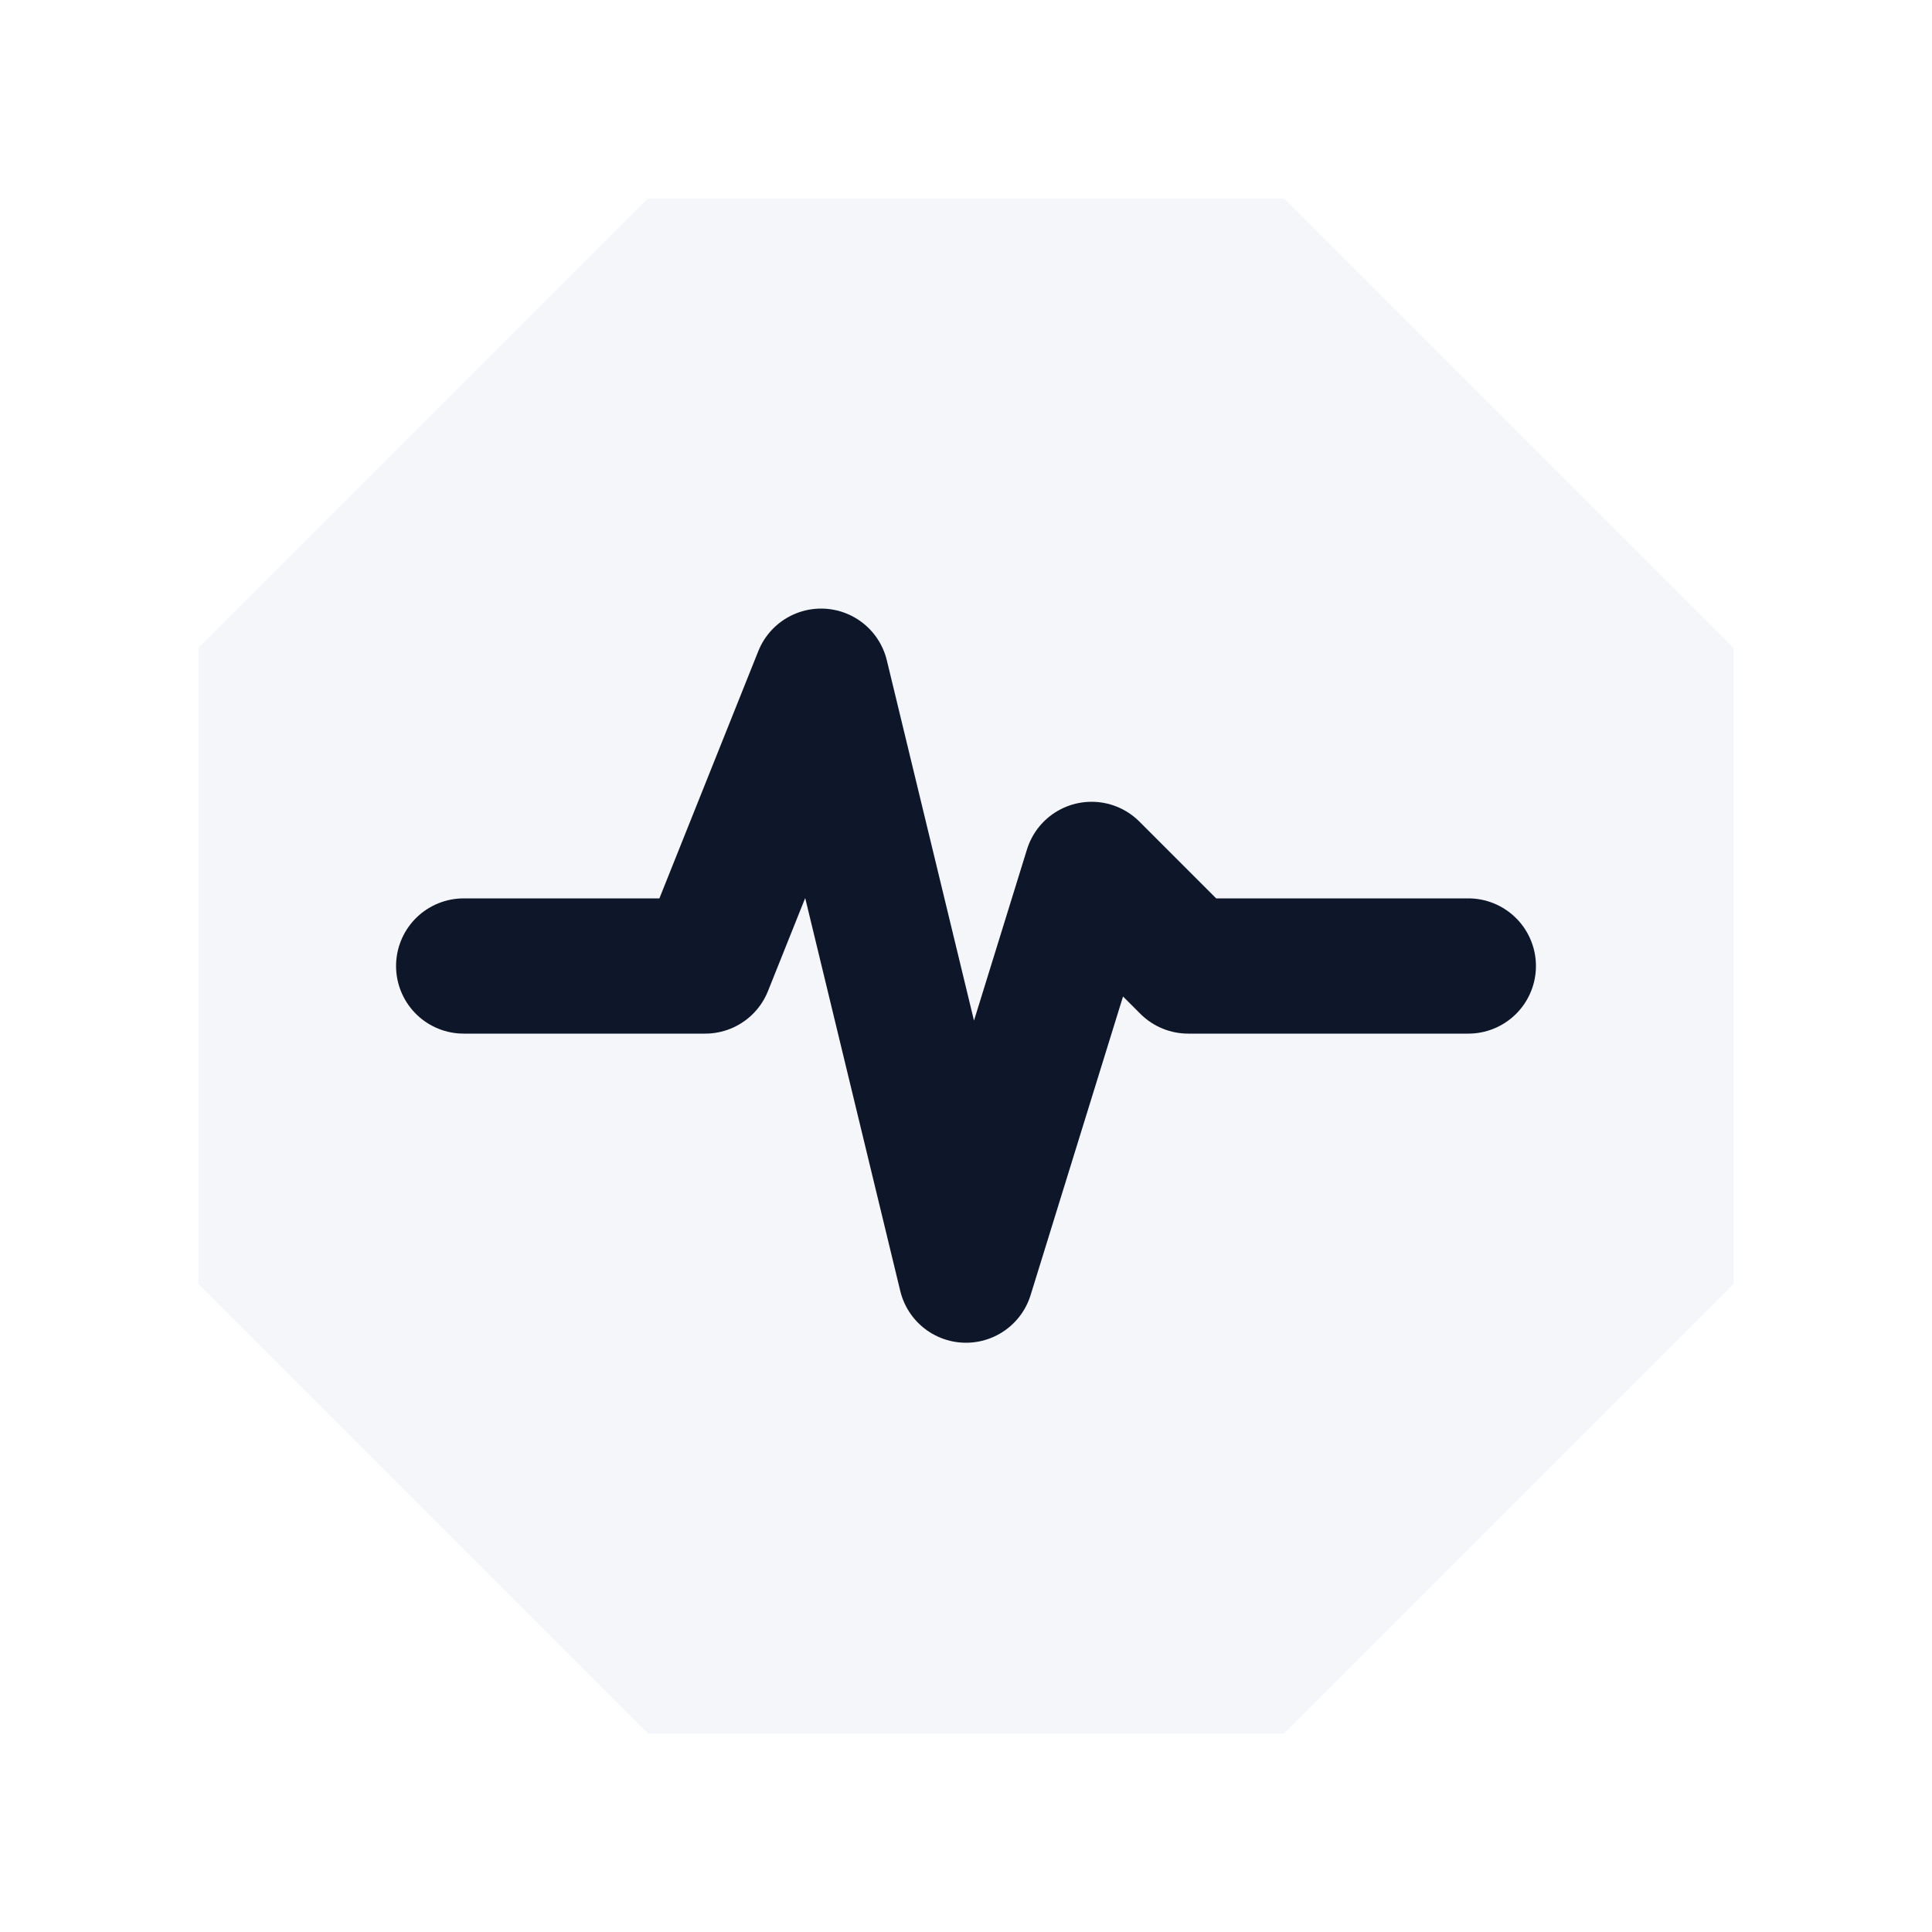
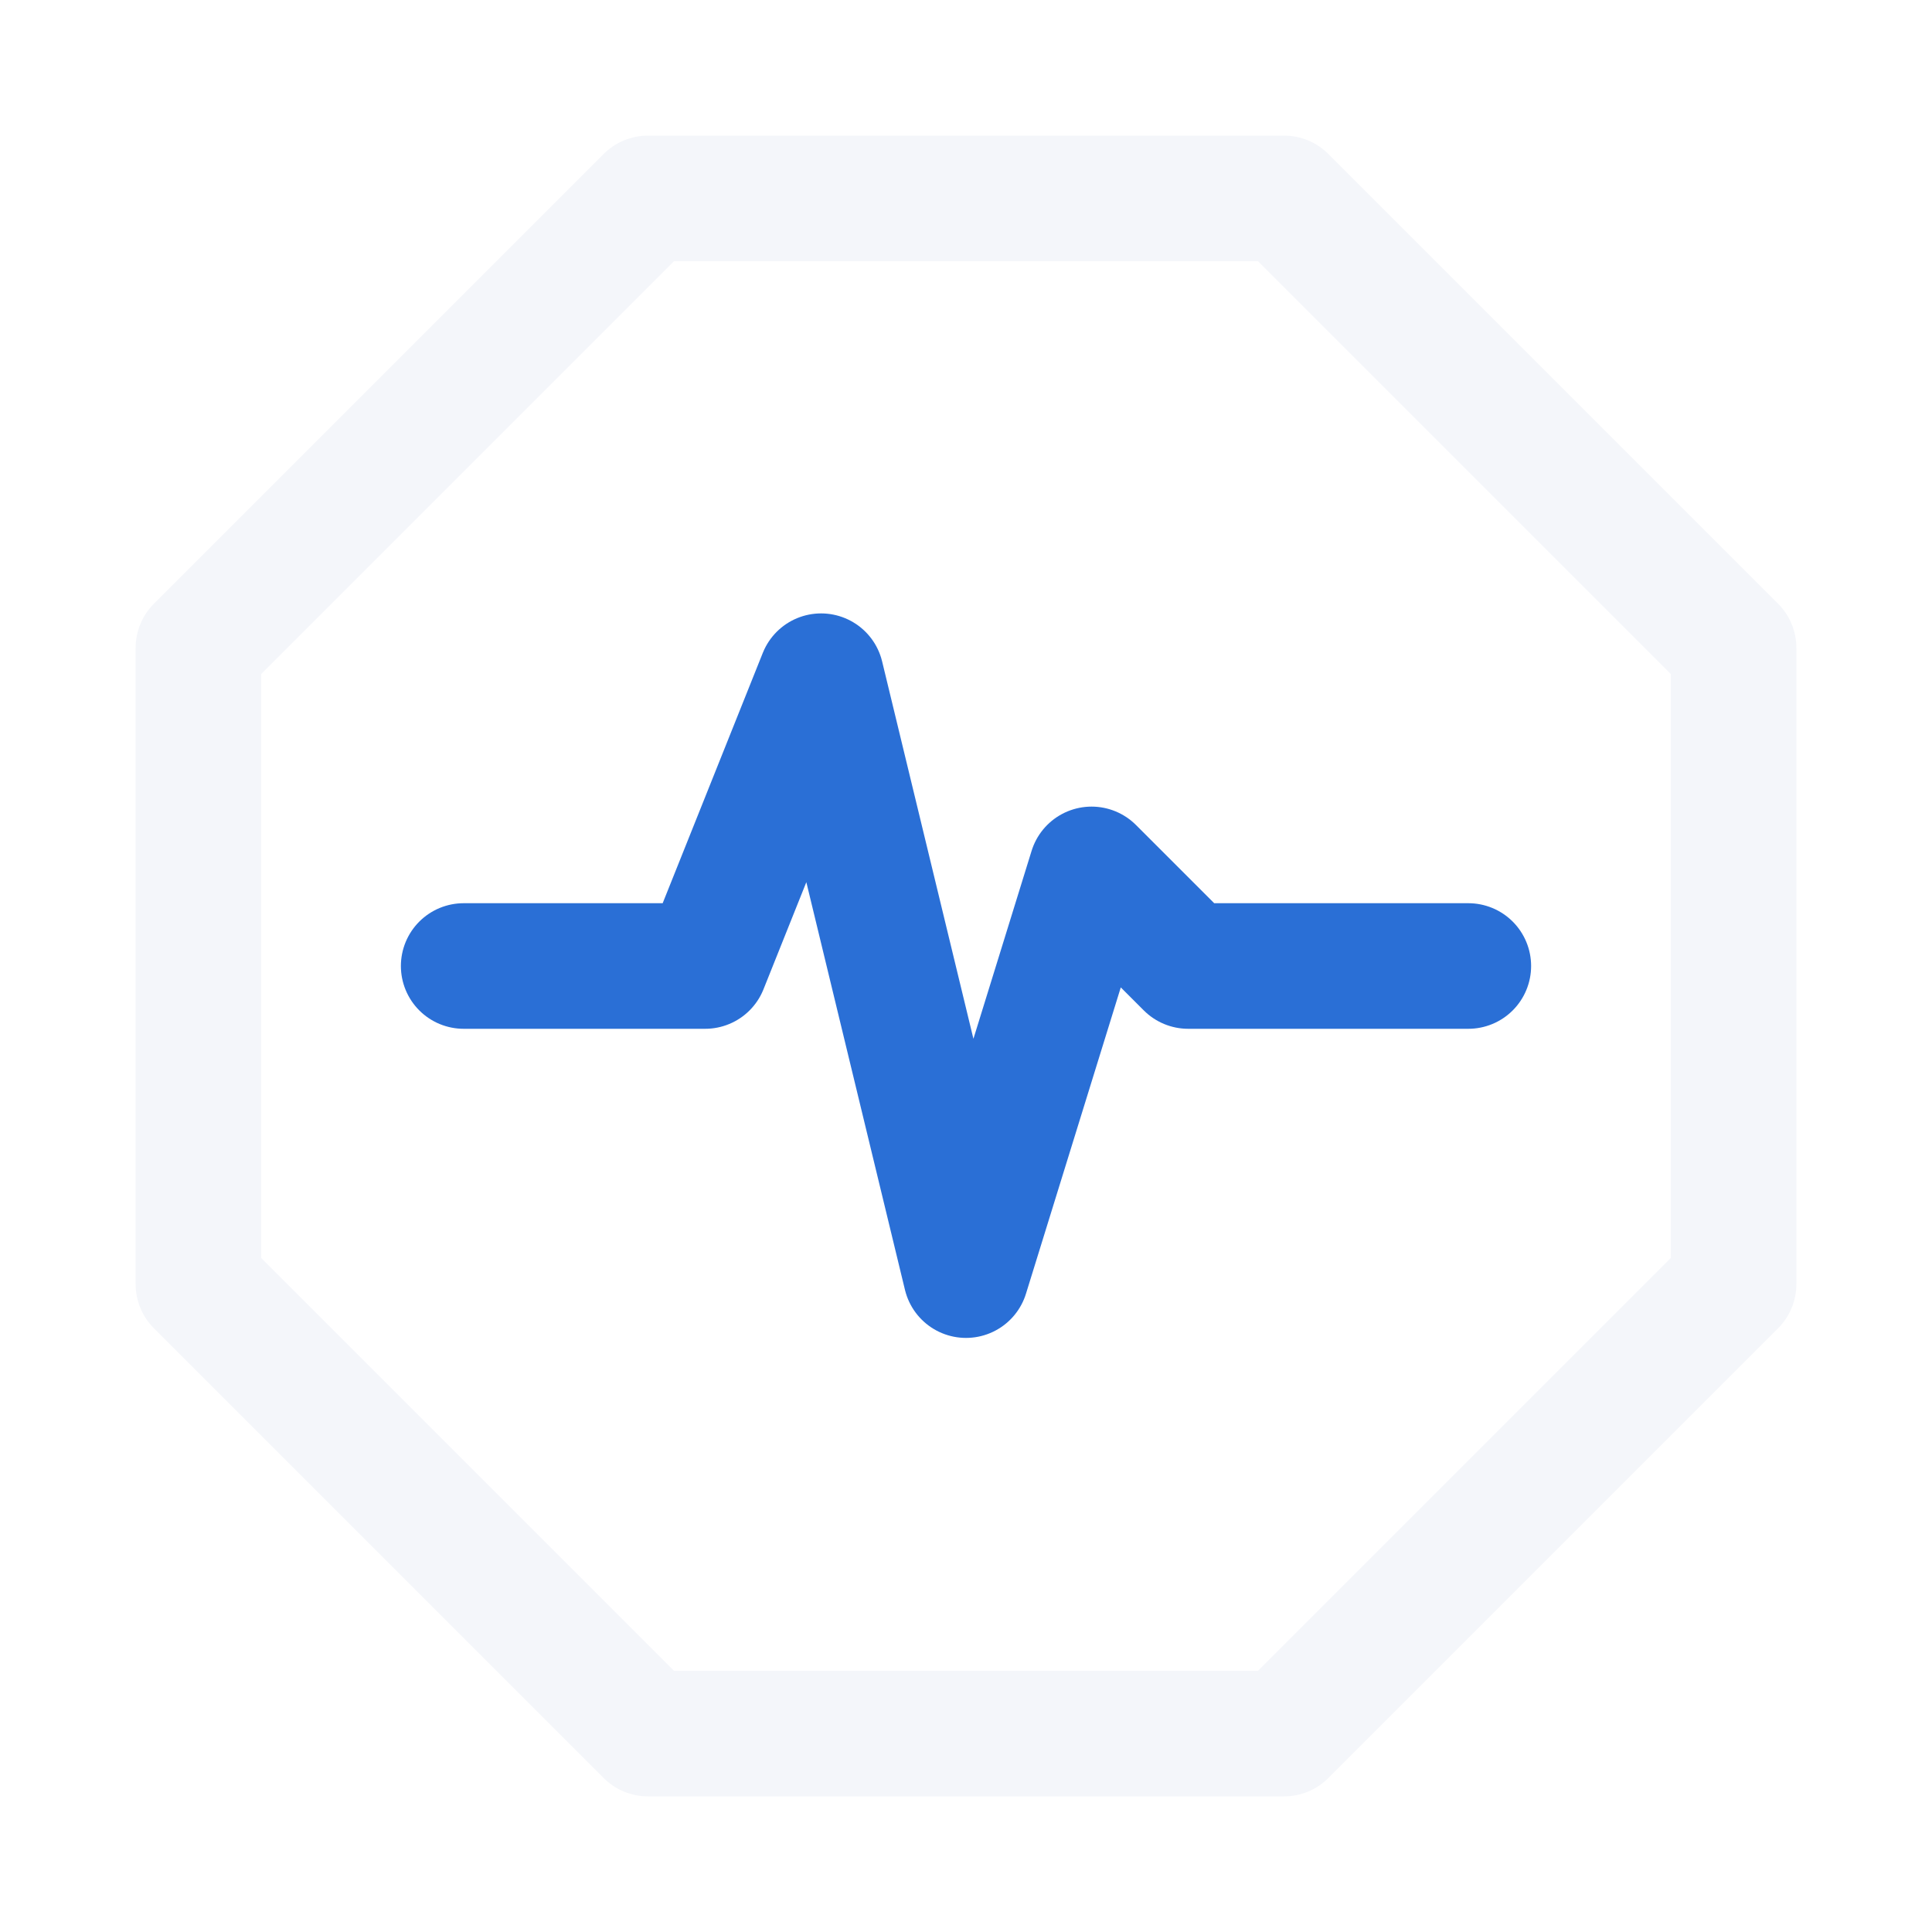
<svg xmlns="http://www.w3.org/2000/svg" viewBox="0 0 100 100">
-   <path d="M33.54 10.27 L66.46 10.27 L89.73 33.54 L89.73 66.46 L66.46 89.73 L33.54 89.73 L10.27 66.46 L10.27 33.54 Z" fill="#F4F6FA" />
-   <path d="M24 50 H36.5 L42.5 35 L50 66 L56.5 45 L61.5 50 H76" fill="none" stroke="#0E1729" stroke-width="7" stroke-linejoin="round" stroke-linecap="round" />
+   <path d="M33.54 10.27 L66.46 10.27 L89.73 33.54 L89.73 66.46 L66.46 89.73 L33.54 89.73 L10.27 66.46 L10.27 33.54 Z" fill="none" stroke="#F4F6FA" stroke-width="6.5" stroke-linejoin="round" />
+   <path d="M24 50 H36.5 L42.5 35 L50 66 L56.5 45 L61.5 50 H76" fill="none" stroke="#2A6FD6" stroke-width="6.5" stroke-linejoin="round" stroke-linecap="round" />
</svg>
